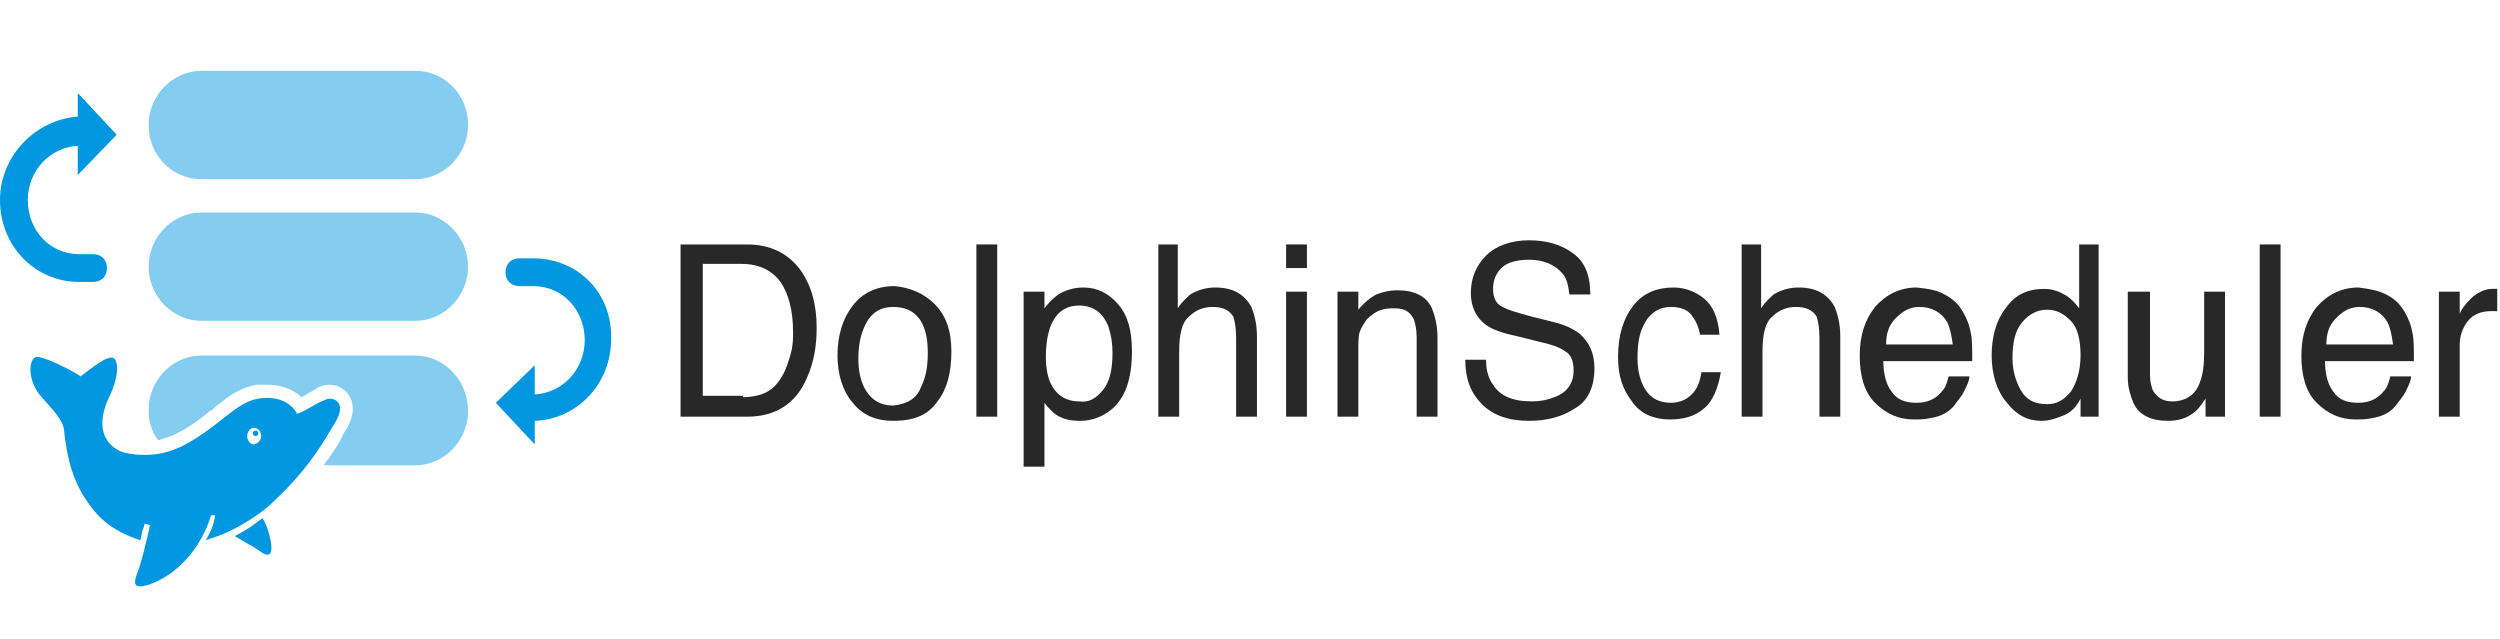
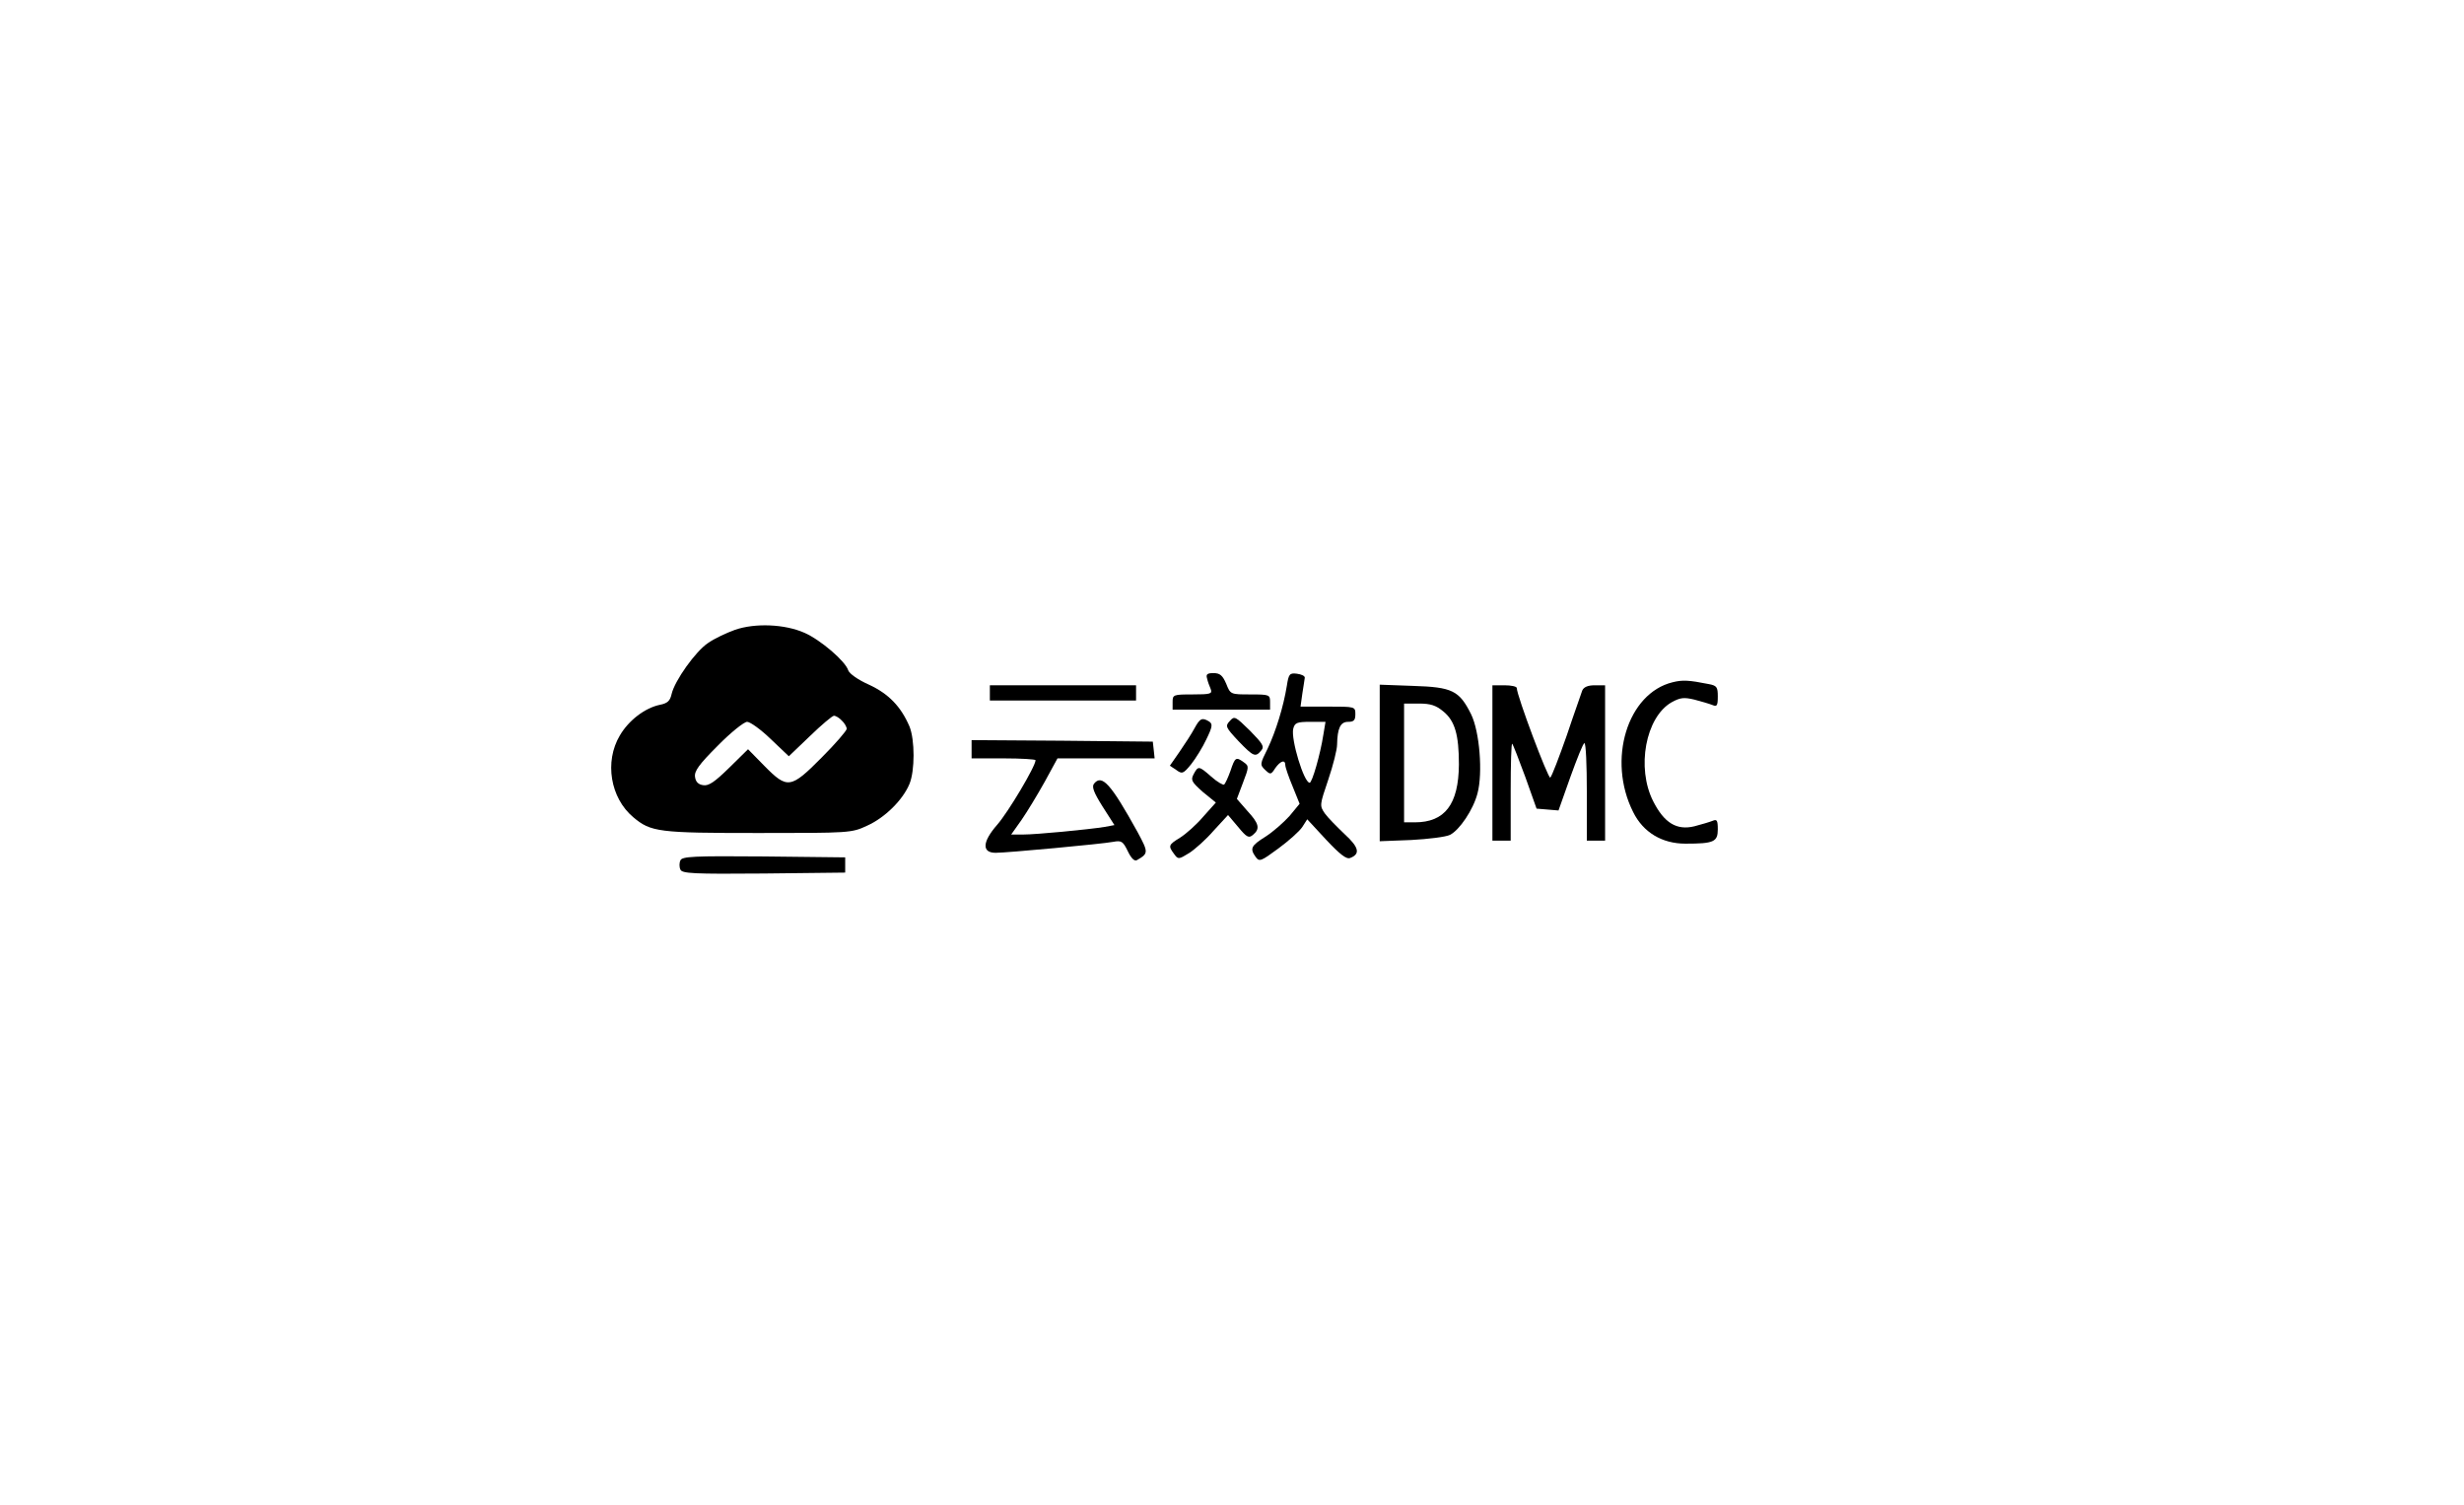
- <svg xmlns="http://www.w3.org/2000/svg" version="1.1" id="图层_1" x="0px" y="0px" viewBox="0 0 180 46" style="enable-background:new 0 0 180 46;" xml:space="preserve">
-   <style type="text/css">
- 	.st0{fill:#85CDF0;}
- 	.st1{fill:#0097E0;}
- 	.st2{fill:#282828;}
- </style>
-   <g>
-     <path class="st0" d="M29.9,25.6H14.5c-2.1,0-3.8,1.8-3.8,3.9c0,0.8,0.2,1.6,0.7,2.2c0.3-0.1,0.6-0.2,0.9-0.3l0,0l0,0   c1-0.4,2.1-1.2,2.8-1.8c0.2-0.1,0.3-0.2,0.4-0.3c0.1-0.1,0.2-0.2,0.4-0.3c0.6-0.5,1.4-1.1,2.6-1.3c0.2,0,0.4,0,0.7,0   c1,0,1.9,0.3,2.5,0.9c0.2-0.1,0.4-0.2,0.5-0.3c0.3-0.1,0.5-0.3,0.7-0.4c0.2-0.1,0.5-0.2,0.8-0.2c0.6,0,1.2,0.3,1.5,0.9   c0.2,0.4,0.4,1.1-0.2,2.2c-0.1,0.2-0.3,0.4-0.4,0.7c-0.3,0.6-0.7,1.2-1.3,2h6.6c2.1,0,3.8-1.8,3.8-3.9C33.7,27.4,32,25.6,29.9,25.6   z" />
-     <path class="st1" d="M5.7,20.3h1c0.6,0,1-0.4,1-1c0-0.6-0.4-1-1-1h-1c-2.1,0-3.7-1.7-3.7-3.9c0-2.1,1.6-3.8,3.6-3.9v2.1l2.8-2.9   l-2.8-3v1.7C2.6,8.6,0,11.2,0,14.4C0,17.7,2.5,20.3,5.7,20.3z" />
-     <path class="st1" d="M38.4,18.6h-1c-0.6,0-1,0.4-1,1c0,0.6,0.4,1,1,1h1c2.1,0,3.7,1.7,3.7,3.9c0,2.1-1.6,3.8-3.6,3.9v-2.1L35.7,29   l2.8,3v-1.7c3-0.1,5.5-2.6,5.5-5.9C44.1,21.1,41.6,18.6,38.4,18.6z" />
-     <path class="st0" d="M29.9,15.3H14.5c-2.1,0-3.8,1.8-3.8,3.9s1.7,3.9,3.8,3.9h15.4c2.1,0,3.8-1.8,3.8-3.9S32,15.3,29.9,15.3z" />
-     <path class="st0" d="M29.9,5.1H14.5c-2.1,0-3.8,1.8-3.8,3.9v0c0,2.2,1.7,3.9,3.8,3.9h15.4c2.1,0,3.8-1.8,3.8-3.9v0   C33.7,6.8,32,5.1,29.9,5.1z" />
-     <path class="st1" d="M19.5,39c0.2,1.3-0.4,1-0.9,0.6c-0.3-0.2-1.2-0.7-1.7-1c0.8-0.4,1.5-0.9,2-1.3C19.2,37.8,19.4,38.4,19.5,39z    M18.4,31c-0.1,0-0.2,0.1-0.2,0.2s0.1,0.2,0.2,0.2s0.2-0.1,0.2-0.2S18.5,31,18.4,31z M24.2,30.3c-0.8,1.3-1.8,3.3-4.6,5.9   c-0.6,0.6-1.9,1.5-3.2,2.1c-0.4,0.2-1,0.4-1.6,0.6c0.4-0.6,0.6-1.2,0.7-1.8l-0.3,0c-0.7,2.3-2.4,4.3-4.5,5c-1.3,0.4-1-0.3-0.8-0.9   c0.2-0.4,0.7-2.4,0.9-3.4l-0.4-0.1c0,0,0,0.2-0.1,0.4c-0.1,0.2-0.1,0.5-0.2,0.8c-1.2-0.4-2.4-1-3.3-2.1c-1.3-1.6-1.9-3.1-2.2-5.9   c-0.1-0.7-0.8-1.4-1.6-2.3c-1-1.1-1-2.7-0.4-2.9c0.4-0.1,2.5,0.9,3.2,1.4c0.8-0.6,2-1.6,2.4-1.3C8.5,26,8.6,27,7.9,28.5   c-1.5,3.1,0.6,4,1.1,4.1c0.9,0.2,2.3,0.3,3.7-0.3c1.3-0.5,2.9-1.8,3.4-2.2c0.7-0.5,1.4-1.2,2.5-1.4c1.3-0.2,2.3,0.2,2.8,1.1   c0.6-0.2,1.4-0.8,2-1C23.9,28.5,25,28.9,24.2,30.3z M18.8,31.4c0-0.3-0.2-0.6-0.5-0.6c-0.3,0-0.5,0.3-0.5,0.6s0.2,0.6,0.5,0.6   C18.6,31.9,18.8,31.7,18.8,31.4z" />
-     <g>
-       <path class="st2" d="M49,17.6h4.8c1.6,0,2.9,0.6,3.8,1.8c0.8,1.1,1.2,2.5,1.2,4.2c0,1.3-0.2,2.5-0.7,3.6c-0.8,1.9-2.3,2.8-4.3,2.8    H49V17.6z M53.5,28.6c0.5,0,1-0.1,1.3-0.2c0.6-0.2,1.1-0.6,1.5-1.3c0.3-0.5,0.5-1.1,0.7-1.9c0.1-0.5,0.1-0.9,0.1-1.3    c0-1.5-0.3-2.7-0.9-3.6c-0.6-0.8-1.5-1.3-2.8-1.3h-2.8v9.5H53.5z" />
-       <path class="st2" d="M67.3,21.9c0.8,0.8,1.2,1.9,1.2,3.4c0,1.5-0.3,2.7-1,3.6c-0.7,1-1.7,1.4-3.2,1.4c-1.2,0-2.2-0.4-2.9-1.3    c-0.7-0.8-1.1-2-1.1-3.4c0-1.5,0.4-2.7,1.1-3.6c0.7-0.9,1.7-1.4,3-1.4C65.5,20.7,66.5,21.1,67.3,21.9z M66.3,27.9    c0.4-0.8,0.5-1.6,0.5-2.5c0-0.8-0.1-1.5-0.4-2.1c-0.4-0.8-1.1-1.2-2.1-1.2c-0.9,0-1.5,0.4-1.9,1.1c-0.4,0.7-0.6,1.6-0.6,2.6    c0,1,0.2,1.8,0.6,2.4c0.4,0.6,1,1,1.9,1C65.3,29.1,66,28.7,66.3,27.9z" />
-       <path class="st2" d="M70.3,17.6h1.5V30h-1.5V17.6z" />
-       <path class="st2" d="M73.8,21h1.4v1.2c0.3-0.4,0.6-0.7,1-1c0.5-0.3,1.1-0.5,1.8-0.5c1,0,1.8,0.4,2.5,1.2c0.7,0.8,1,1.9,1,3.4    c0,2-0.5,3.4-1.5,4.2c-0.6,0.5-1.4,0.8-2.2,0.8c-0.7,0-1.2-0.1-1.7-0.4c-0.3-0.2-0.6-0.5-0.9-0.9v4.6h-1.5V21z M79.4,28.1    c0.5-0.6,0.7-1.5,0.7-2.7c0-0.7-0.1-1.3-0.3-1.9c-0.4-1-1.1-1.5-2.1-1.5c-1,0-1.7,0.5-2.1,1.6c-0.2,0.6-0.3,1.3-0.3,2.1    c0,0.7,0.1,1.3,0.3,1.8c0.4,0.9,1.1,1.4,2.1,1.4C78.4,29,78.9,28.7,79.4,28.1z" />
-       <path class="st2" d="M83.3,17.6h1.5v4.6c0.3-0.5,0.7-0.8,0.9-1c0.5-0.3,1.1-0.5,1.8-0.5c1.3,0,2.1,0.5,2.6,1.4    c0.2,0.5,0.4,1.2,0.4,2.1V30h-1.5v-5.7c0-0.7-0.1-1.2-0.2-1.5c-0.3-0.5-0.8-0.7-1.5-0.7c-0.6,0-1.2,0.2-1.7,0.7    c-0.5,0.4-0.7,1.3-0.7,2.5V30h-1.5V17.6z" />
-       <path class="st2" d="M92.6,17.6h1.5v1.7h-1.5V17.6z M92.6,21h1.5v9h-1.5V21z" />
-       <path class="st2" d="M96.4,21h1.4v1.3c0.4-0.5,0.9-0.9,1.3-1.1c0.5-0.2,1-0.3,1.5-0.3c1.2,0,2.1,0.4,2.5,1.3    c0.2,0.5,0.4,1.2,0.4,2.1V30H102v-5.7c0-0.6-0.1-1-0.2-1.3c-0.3-0.6-0.7-0.8-1.4-0.8c-0.3,0-0.6,0-0.9,0.1    c-0.4,0.1-0.8,0.4-1.1,0.7c-0.2,0.3-0.4,0.6-0.5,0.9c-0.1,0.3-0.1,0.8-0.1,1.4V30h-1.5V21z" />
-       <path class="st2" d="M107,26c0,0.7,0.2,1.3,0.5,1.7c0.5,0.8,1.4,1.2,2.8,1.2c0.6,0,1.1-0.1,1.6-0.3c0.9-0.3,1.4-1,1.4-1.9    c0-0.7-0.2-1.2-0.6-1.4c-0.4-0.3-1-0.5-1.9-0.7l-1.6-0.4c-1-0.2-1.8-0.5-2.2-0.8c-0.7-0.5-1.1-1.3-1.1-2.3c0-1.1,0.4-2,1.1-2.7    c0.7-0.7,1.8-1.1,3.1-1.1c1.2,0,2.3,0.3,3.1,0.9c0.9,0.6,1.3,1.6,1.3,3h-1.5c-0.1-0.7-0.2-1.2-0.5-1.5c-0.5-0.6-1.3-1-2.4-1    c-0.9,0-1.6,0.2-2,0.6c-0.4,0.4-0.6,0.9-0.6,1.5c0,0.6,0.2,1.1,0.7,1.3c0.3,0.2,1,0.4,2.1,0.7l1.6,0.4c0.8,0.2,1.4,0.5,1.8,0.8    c0.7,0.6,1.1,1.4,1.1,2.5c0,1.4-0.5,2.4-1.4,2.9c-0.9,0.6-2,0.9-3.3,0.9c-1.5,0-2.6-0.4-3.4-1.2c-0.8-0.8-1.2-1.8-1.2-3.2H107z" />
-       <path class="st2" d="M122.7,21.5c0.6,0.5,1,1.3,1.1,2.6h-1.4c-0.1-0.6-0.3-1-0.6-1.4c-0.3-0.4-0.8-0.6-1.5-0.6    c-0.9,0-1.6,0.5-2,1.4c-0.3,0.6-0.4,1.4-0.4,2.3c0,0.9,0.2,1.7,0.6,2.3c0.4,0.6,1,0.9,1.8,0.9c0.6,0,1.1-0.2,1.5-0.6    c0.4-0.4,0.6-0.9,0.7-1.6h1.4c-0.2,1.2-0.6,2.1-1.2,2.6c-0.7,0.6-1.5,0.8-2.5,0.8c-1.1,0-2.1-0.4-2.7-1.3c-0.7-0.9-1-1.9-1-3.2    c0-1.6,0.4-2.8,1.1-3.7c0.7-0.9,1.7-1.3,2.9-1.3C121.3,20.7,122.1,21,122.7,21.5z" />
-       <path class="st2" d="M125.3,17.6h1.5v4.6c0.3-0.5,0.7-0.8,0.9-1c0.5-0.3,1.1-0.5,1.8-0.5c1.3,0,2.1,0.5,2.6,1.4    c0.2,0.5,0.4,1.2,0.4,2.1V30h-1.5v-5.7c0-0.7-0.1-1.2-0.2-1.5c-0.3-0.5-0.8-0.7-1.5-0.7c-0.6,0-1.2,0.2-1.7,0.7    c-0.5,0.4-0.7,1.3-0.7,2.5V30h-1.5V17.6z" />
-       <path class="st2" d="M140,21.2c0.6,0.3,1,0.7,1.3,1.2c0.3,0.5,0.5,1,0.6,1.6c0.1,0.4,0.1,1.1,0.1,2h-6.4c0,0.9,0.2,1.7,0.6,2.2    c0.4,0.6,1,0.8,1.8,0.8c0.8,0,1.4-0.3,1.8-0.8c0.3-0.3,0.4-0.7,0.5-1.1h1.5c0,0.3-0.2,0.7-0.4,1.1c-0.2,0.4-0.5,0.7-0.7,1    c-0.4,0.5-1,0.8-1.7,0.9c-0.4,0.1-0.8,0.1-1.2,0.1c-1.1,0-2-0.4-2.8-1.2c-0.8-0.8-1.1-2-1.1-3.4c0-1.5,0.4-2.6,1.1-3.5    c0.8-0.9,1.8-1.4,3-1.4C138.9,20.8,139.5,20.9,140,21.2z M140.6,24.8c-0.1-0.7-0.2-1.2-0.4-1.6c-0.4-0.7-1.1-1.1-2-1.1    c-0.7,0-1.2,0.3-1.7,0.8c-0.5,0.5-0.7,1.1-0.7,1.9H140.6z" />
-       <path class="st2" d="M148.8,21.3c0.3,0.2,0.6,0.5,0.9,0.9v-4.6h1.4V30h-1.3v-1.3c-0.3,0.6-0.7,1-1.2,1.2c-0.5,0.2-1,0.4-1.6,0.4    c-1,0-1.8-0.4-2.5-1.3c-0.7-0.8-1.1-2-1.1-3.4c0-1.3,0.3-2.5,1-3.4c0.7-1,1.6-1.4,2.8-1.4C147.8,20.8,148.3,21,148.8,21.3z     M145.5,28.1c0.4,0.7,1,1,1.9,1c0.7,0,1.2-0.3,1.7-0.9c0.4-0.6,0.7-1.5,0.7-2.6c0-1.1-0.2-2-0.7-2.5c-0.5-0.5-1-0.8-1.7-0.8    c-0.7,0-1.3,0.3-1.8,0.9c-0.5,0.6-0.7,1.4-0.7,2.6C144.9,26.6,145.1,27.4,145.5,28.1z" />
-       <path class="st2" d="M154.8,21v6c0,0.5,0.1,0.8,0.2,1.1c0.3,0.5,0.7,0.8,1.4,0.8c1,0,1.7-0.5,2-1.4c0.2-0.5,0.3-1.2,0.3-2.1V21    h1.5v9h-1.4l0-1.3c-0.2,0.3-0.4,0.6-0.7,0.9c-0.6,0.5-1.2,0.7-2,0.7c-1.2,0-2.1-0.4-2.5-1.3c-0.2-0.5-0.4-1.1-0.4-1.8V21H154.8z" />
-       <path class="st2" d="M162.7,17.6h1.5V30h-1.5V17.6z" />
-       <path class="st2" d="M171.8,21.2c0.6,0.3,1,0.7,1.3,1.2c0.3,0.5,0.5,1,0.6,1.6c0.1,0.4,0.1,1.1,0.1,2h-6.4c0,0.9,0.2,1.7,0.6,2.2    c0.4,0.6,1,0.8,1.8,0.8c0.8,0,1.4-0.3,1.8-0.8c0.3-0.3,0.4-0.7,0.5-1.1h1.5c0,0.3-0.2,0.7-0.4,1.1c-0.2,0.4-0.5,0.7-0.7,1    c-0.4,0.5-1,0.8-1.7,0.9c-0.4,0.1-0.8,0.1-1.2,0.1c-1.1,0-2-0.4-2.8-1.2c-0.8-0.8-1.1-2-1.1-3.4c0-1.5,0.4-2.6,1.1-3.5    c0.8-0.9,1.8-1.4,3-1.4C170.6,20.8,171.2,20.9,171.8,21.2z M172.3,24.8c-0.1-0.7-0.2-1.2-0.4-1.6c-0.4-0.7-1.1-1.1-2-1.1    c-0.7,0-1.2,0.3-1.7,0.8c-0.5,0.5-0.7,1.1-0.7,1.9H172.3z" />
-       <path class="st2" d="M175.7,21h1.4v1.6c0.1-0.3,0.4-0.7,0.8-1.1c0.4-0.4,1-0.7,1.5-0.7c0,0,0.1,0,0.1,0c0.1,0,0.2,0,0.3,0v1.6    c-0.1,0-0.2,0-0.2,0c-0.1,0-0.2,0-0.2,0c-0.7,0-1.3,0.2-1.7,0.7c-0.4,0.5-0.6,1.1-0.6,1.7V30h-1.5V21z" />
-     </g>
+ <svg xmlns="http://www.w3.org/2000/svg" version="1.0" width="809pt" height="494pt" viewBox="0 0 809 494" preserveAspectRatio="xMidYMid meet">
+   <g transform="translate(0,494) scale(0.1,-0.1)" fill="#000000" stroke="none">
+     <path d="M2413 2872 c-28 -10 -68 -29 -88 -43 -41 -27 -110 -124 -120 -168 -5 -22 -13 -30 -38 -35 -49 -10 -103 -51 -132 -101 -51 -86 -31 -205 44 -268 58 -49 83 -52 411 -52 299 0 306 0 357 24 58 26 117 84 139 137 18 43 18 145 0 189 -28 65 -68 107 -133 137 -36 16 -64 36 -68 47 -9 30 -91 100 -143 123 -65 29 -163 33 -229 10z m351 -298 c9 -8 16 -21 16 -27 0 -6 -37 -49 -82 -94 -102 -103 -113 -104 -188 -28 l-54 55 -62 -61 c-47 -46 -67 -60 -85 -57 -16 2 -25 11 -27 27 -3 19 13 41 74 102 43 44 87 79 97 79 10 0 45 -25 78 -57 l59 -56 69 66 c38 37 74 67 79 67 6 0 18 -7 26 -16z" />
+     <path d="M3963 2713 c2 -10 8 -26 12 -35 6 -16 0 -18 -59 -18 -64 0 -66 -1 -66 -25 l0 -25 160 0 160 0 0 25 c0 24 -2 25 -65 25 -65 0 -65 0 -79 35 -12 28 -21 35 -42 35 -20 0 -25 -4 -21 -17z" />
+     <path d="M4225 2688 c-11 -68 -36 -149 -63 -206 -25 -50 -26 -53 -8 -70 17 -16 19 -16 33 6 17 24 33 29 33 10 0 -7 11 -39 24 -70 l23 -57 -33 -40 c-19 -21 -54 -52 -79 -68 -48 -30 -52 -39 -32 -67 12 -16 17 -14 74 28 34 25 70 57 79 71 l16 25 62 -67 c46 -49 67 -65 79 -60 34 13 29 35 -18 78 -25 24 -55 54 -65 68 -18 26 -17 28 11 111 16 47 29 99 29 115 1 54 11 75 36 75 19 0 24 5 24 25 0 25 -1 25 -90 25 l-90 0 6 43 c4 23 7 47 8 52 0 6 -11 11 -26 13 -24 3 -27 -1 -33 -40z m120 -160 c-10 -65 -37 -158 -45 -158 -19 0 -62 143 -54 177 5 20 12 23 56 23 l50 0 -7 -42z" />
+     <path d="M5492 2700 c-149 -36 -216 -255 -130 -426 33 -67 95 -104 172 -104 93 0 106 6 106 47 0 30 -3 34 -17 28 -10 -4 -37 -12 -60 -18 -58 -14 -99 11 -135 82 -56 110 -25 276 60 325 29 16 41 17 75 9 23 -6 50 -14 60 -18 14 -6 17 -2 17 28 0 31 -3 36 -30 41 -65 13 -86 14 -118 6z" />
+     <path d="M3250 2665 l0 -25 240 0 240 0 0 25 0 25 -240 0 -240 0 0 -25z" />
+     <path d="M4530 2435 l0 -257 103 4 c56 3 114 10 128 17 31 16 76 82 90 136 18 67 7 203 -21 260 -39 78 -62 89 -191 93 l-109 4 0 -257z m209 169 c38 -31 51 -77 51 -174 -1 -131 -46 -190 -145 -190 l-35 0 0 195 0 195 49 0 c38 0 56 -6 80 -26z" />
+     <path d="M4900 2435 l0 -255 30 0 30 0 0 162 c0 89 2 159 5 156 3 -3 22 -52 43 -109 l37 -104 36 -3 36 -3 39 110 c22 61 42 111 46 111 5 0 8 -72 8 -160 l0 -160 30 0 30 0 0 255 0 255 -34 0 c-23 0 -36 -6 -41 -17 -3 -10 -27 -76 -51 -148 -25 -71 -49 -134 -54 -138 -6 -7 -110 269 -110 294 0 5 -18 9 -40 9 l-40 0 0 -255z" />
+     <path d="M4038 2573 c-16 -17 -14 -21 28 -66 50 -52 56 -54 75 -31 11 13 5 22 -37 65 -48 47 -51 49 -66 32z" />
+     <path d="M3922 2549 c-9 -17 -31 -51 -49 -77 l-32 -46 21 -14 c19 -14 23 -13 49 19 15 19 38 56 50 82 20 41 21 50 9 58 -23 14 -30 11 -48 -22z" />
+     <path d="M3190 2480 l0 -30 105 0 c58 0 105 -3 105 -6 0 -20 -90 -171 -126 -212 -49 -56 -51 -92 -5 -92 37 0 350 29 386 36 27 5 32 2 48 -31 11 -23 22 -34 30 -29 38 22 38 25 2 92 -88 159 -117 191 -143 159 -8 -10 -1 -29 28 -75 l39 -61 -32 -6 c-57 -9 -225 -25 -267 -25 l-40 0 34 48 c18 26 52 82 76 125 l42 77 160 0 159 0 -3 28 -3 27 -297 3 -298 2 0 -30z" />
+     <path d="M4040 2409 c-8 -22 -17 -42 -21 -45 -4 -2 -23 9 -42 26 -41 36 -43 36 -58 8 -10 -19 -7 -25 30 -58 l43 -35 -42 -47 c-22 -26 -56 -56 -75 -68 -39 -24 -40 -27 -20 -54 13 -18 15 -18 49 3 19 12 56 45 81 74 l47 51 33 -39 c28 -34 35 -38 49 -26 24 20 20 37 -19 79 l-34 39 20 53 c20 52 20 55 3 67 -26 19 -29 17 -44 -28z" />
+     <path d="M2234 2115 c-4 -8 -4 -22 0 -30 5 -13 42 -15 273 -13 l268 3 0 25 0 25 -268 3 c-231 2 -268 0 -273 -13z" />
  </g>
</svg>
